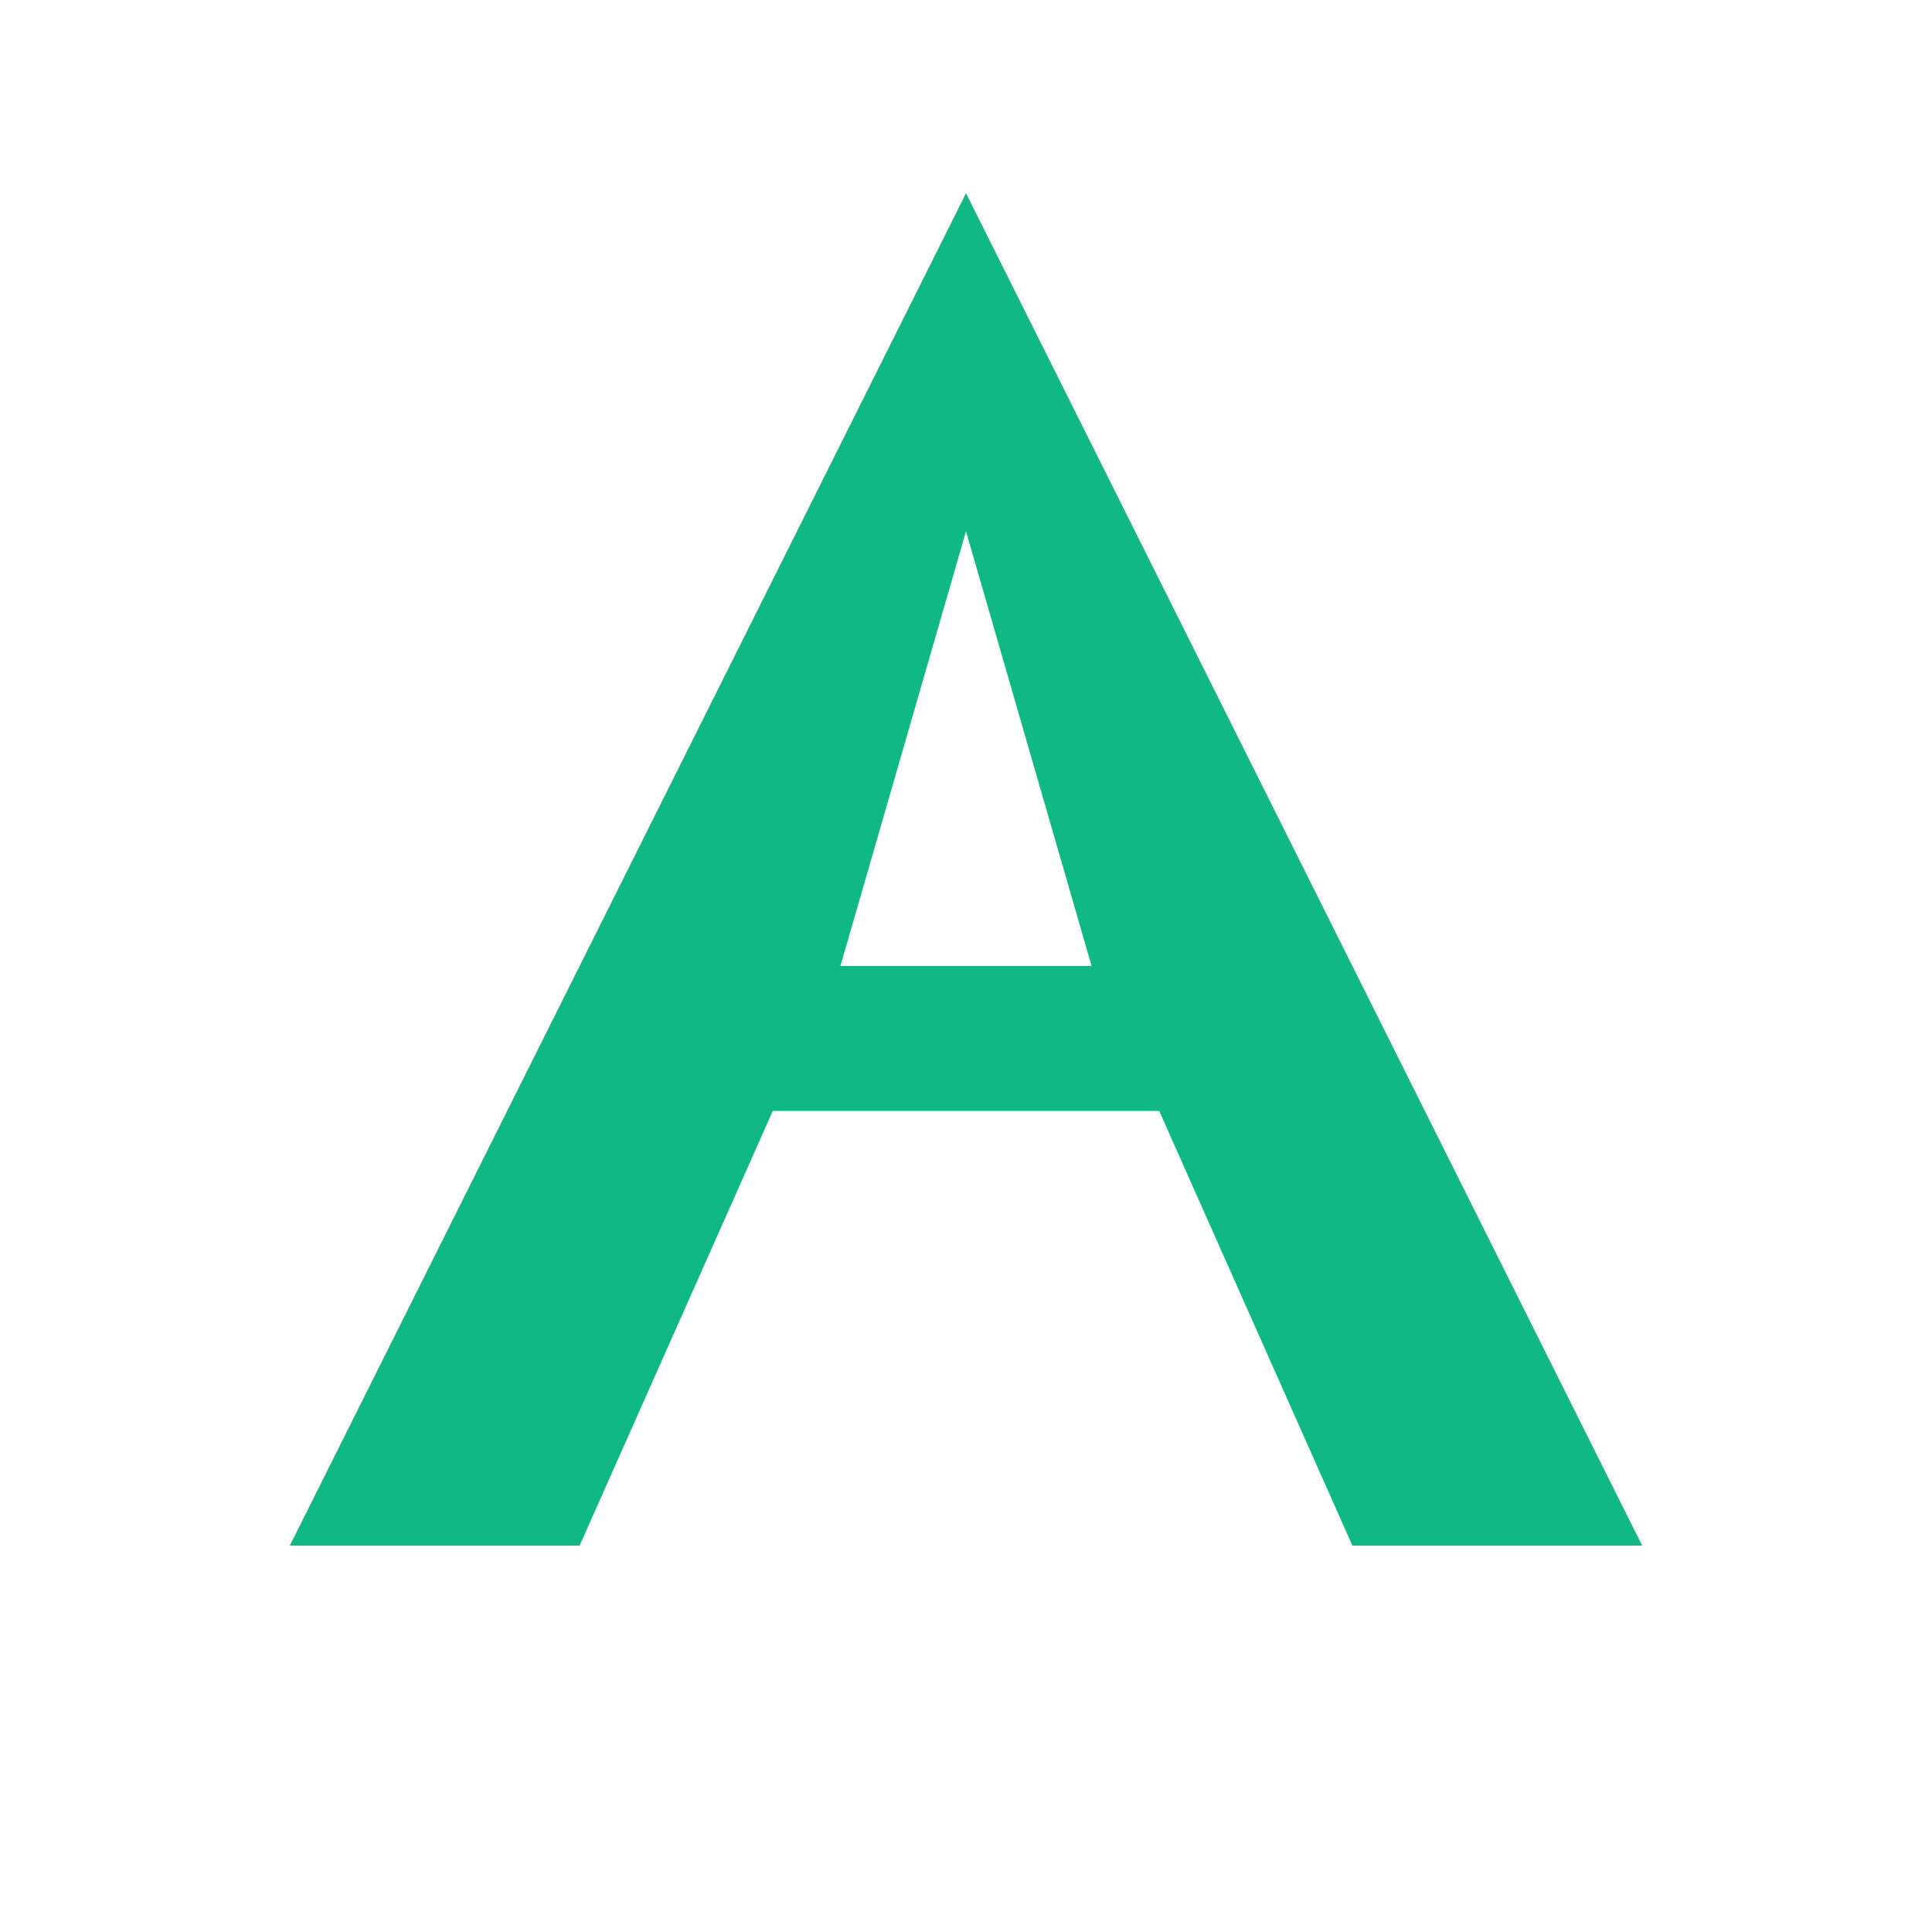
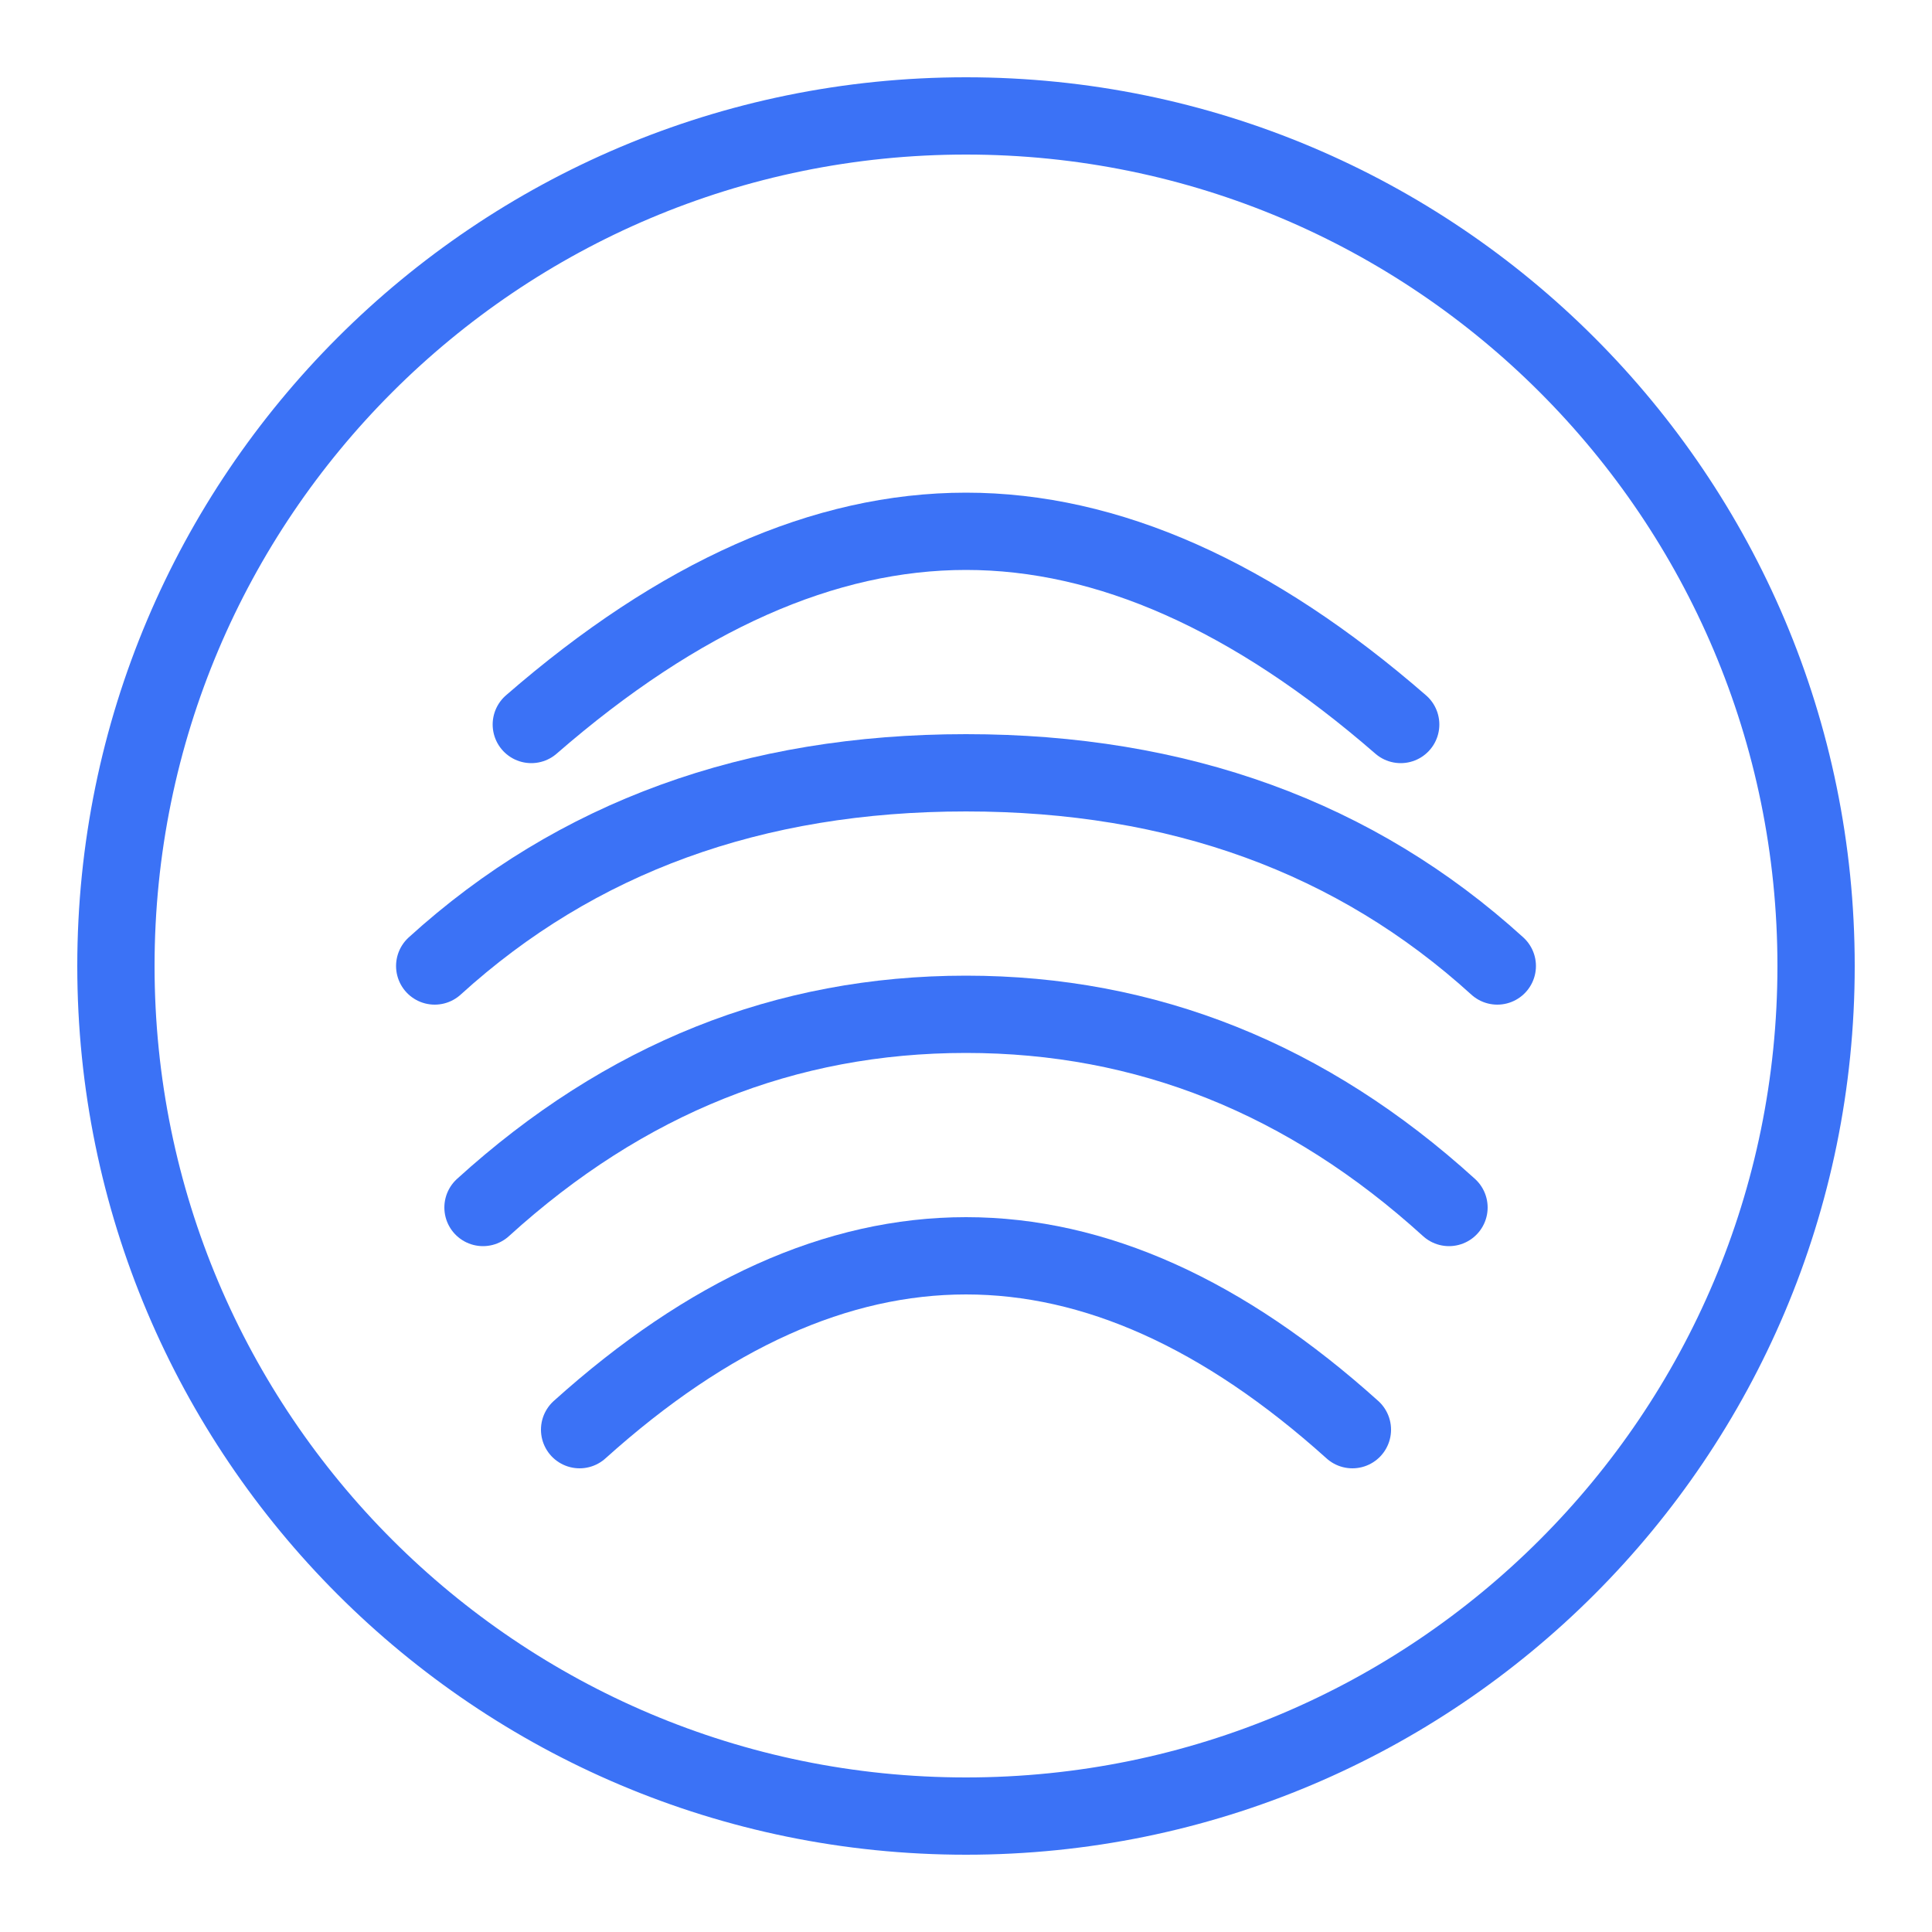
<svg xmlns="http://www.w3.org/2000/svg" viewBox="0 0 200 200">
-   <g fill="#10b981">
-     <path d="M100,20 L170,160 L140,160 L120,115 L80,115 L60,160 L30,160 Z M100,55 L87,100 L113,100 Z" fill-rule="evenodd" />
+   <g fill="none" stroke="#3B72F6" stroke-width="8" stroke-linecap="round">
+     <circle cx="100" cy="100" r="88" />
+     <path d="M55,75 Q78,55 100,55 Q122,55 145,75" />
+     <path d="M45,100 Q67,80 100,80 Q133,80 155,100" />
+     <path d="M50,125 Q72,105 100,105 Q128,105 150,125" />
+     <path d="M60,148 Q80,130 100,130 Q120,130 140,148" />
  </g>
</svg>
